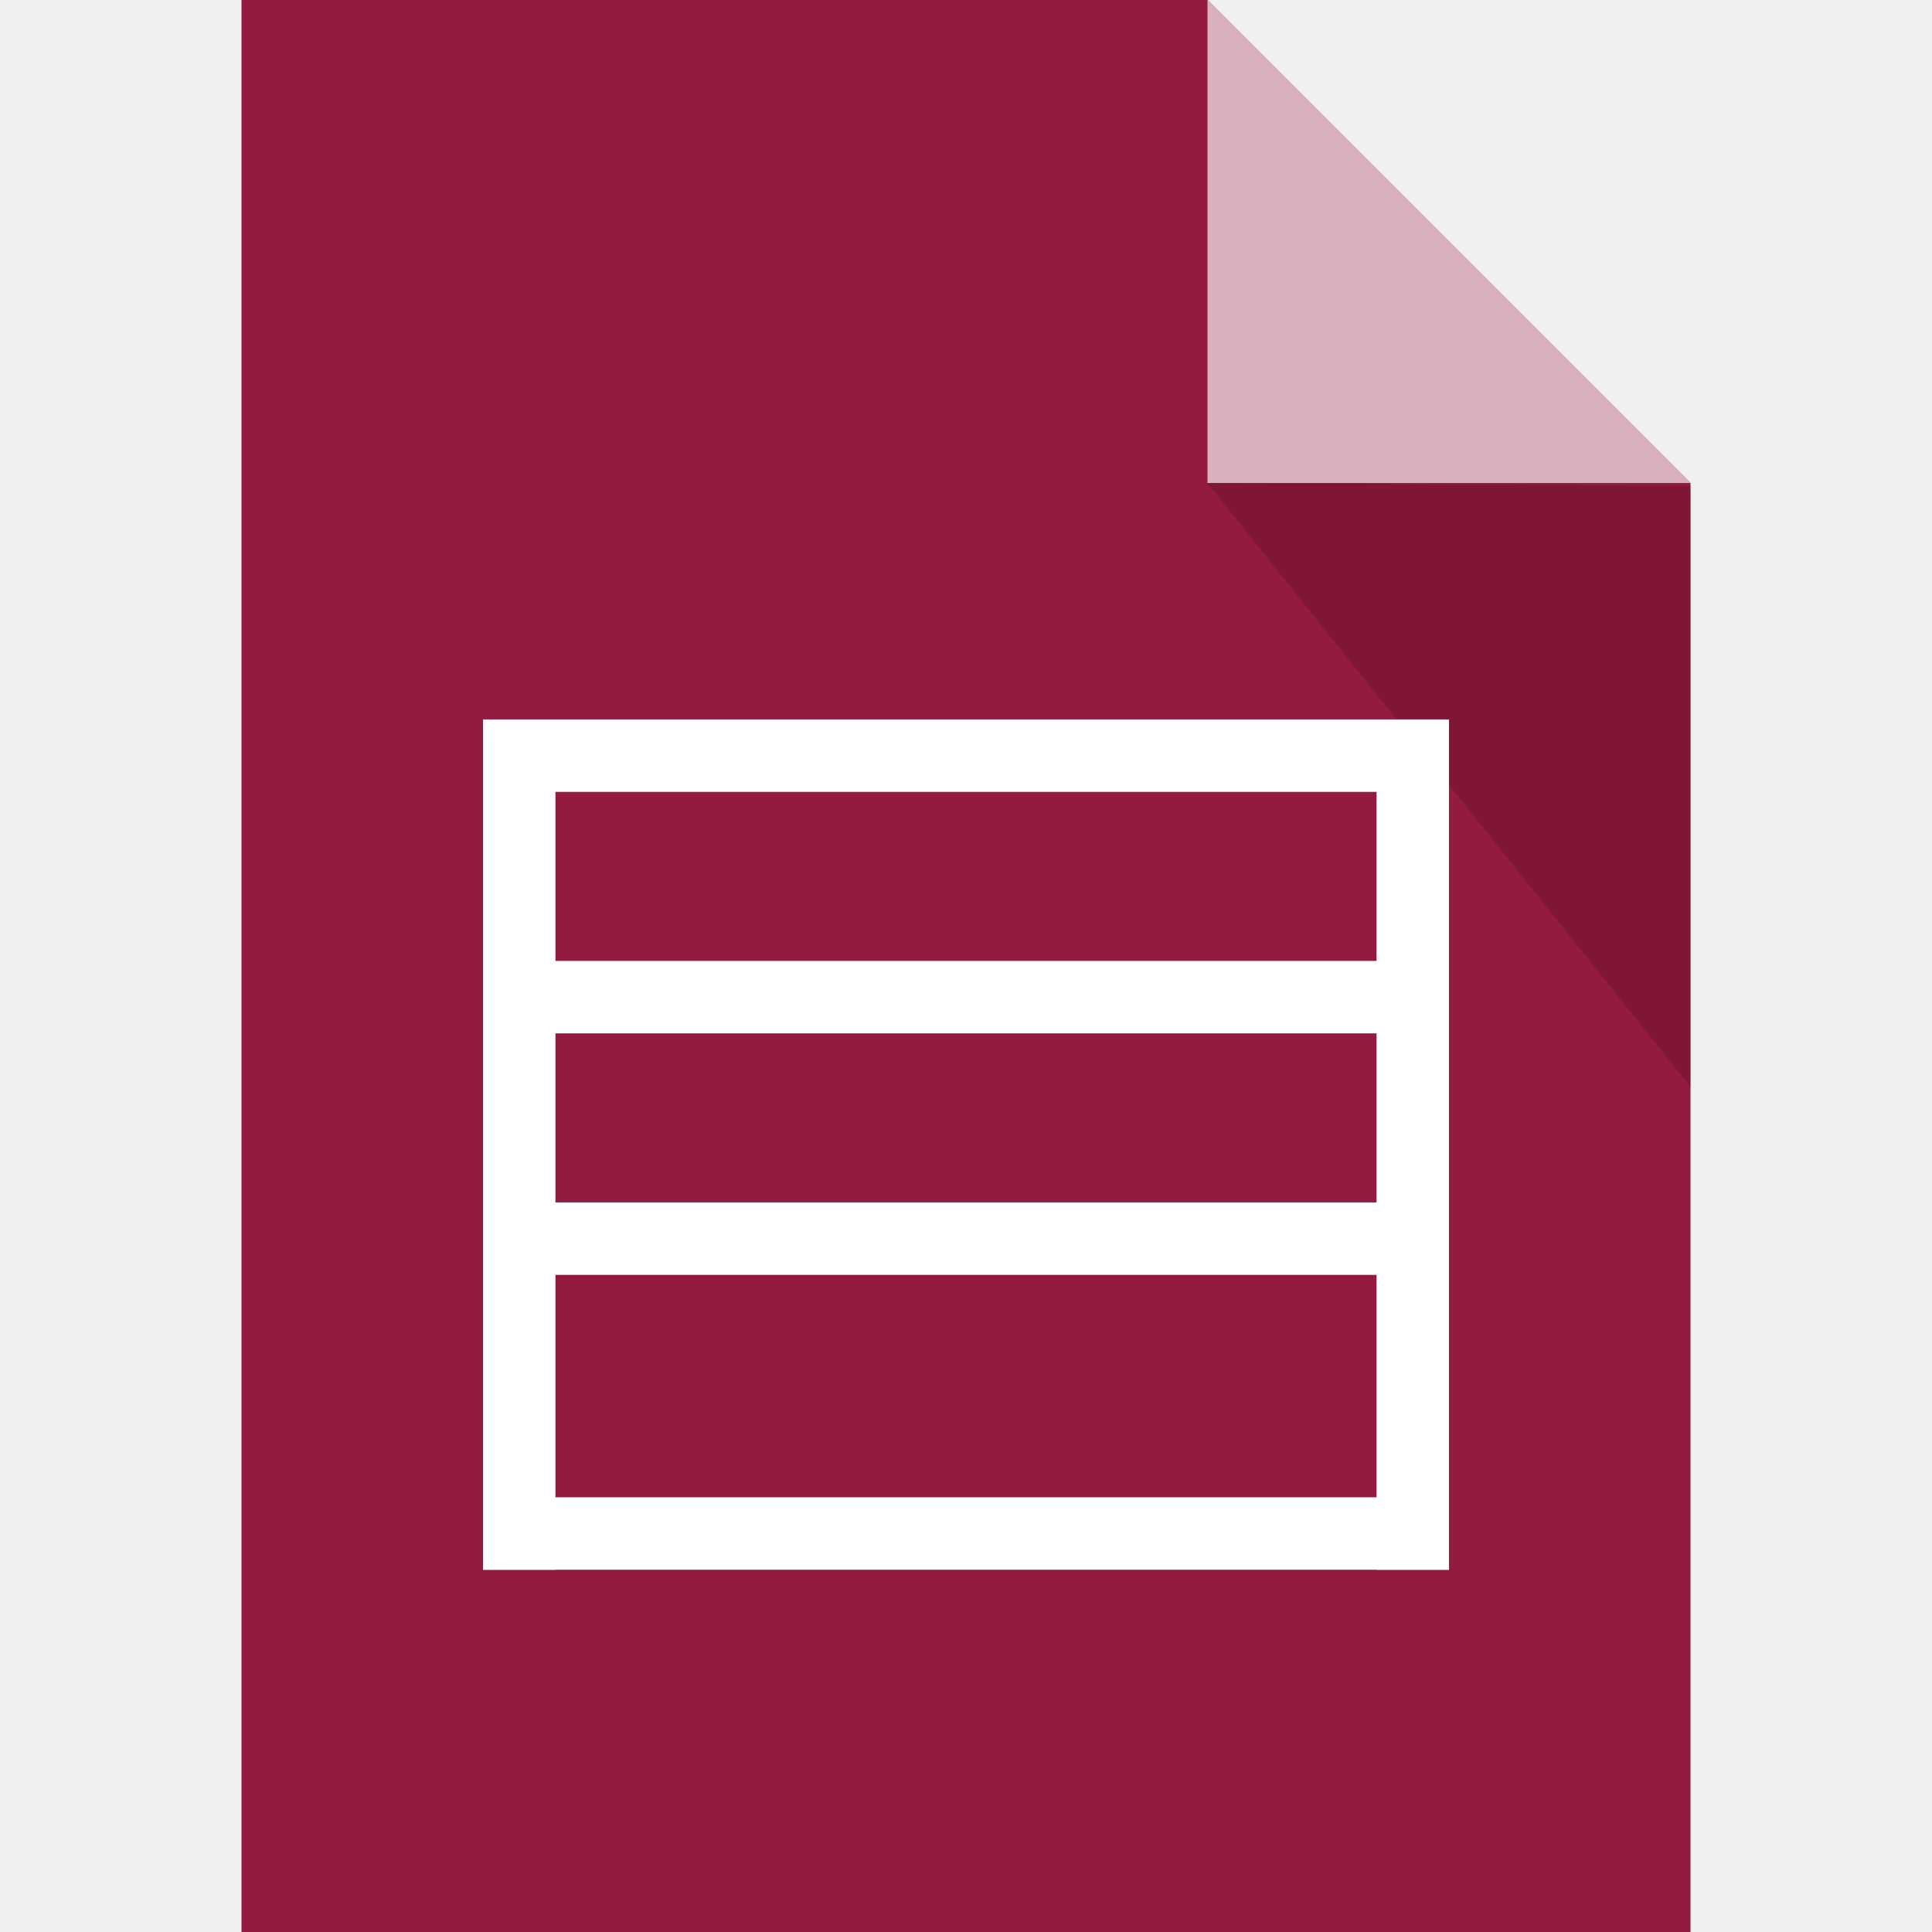
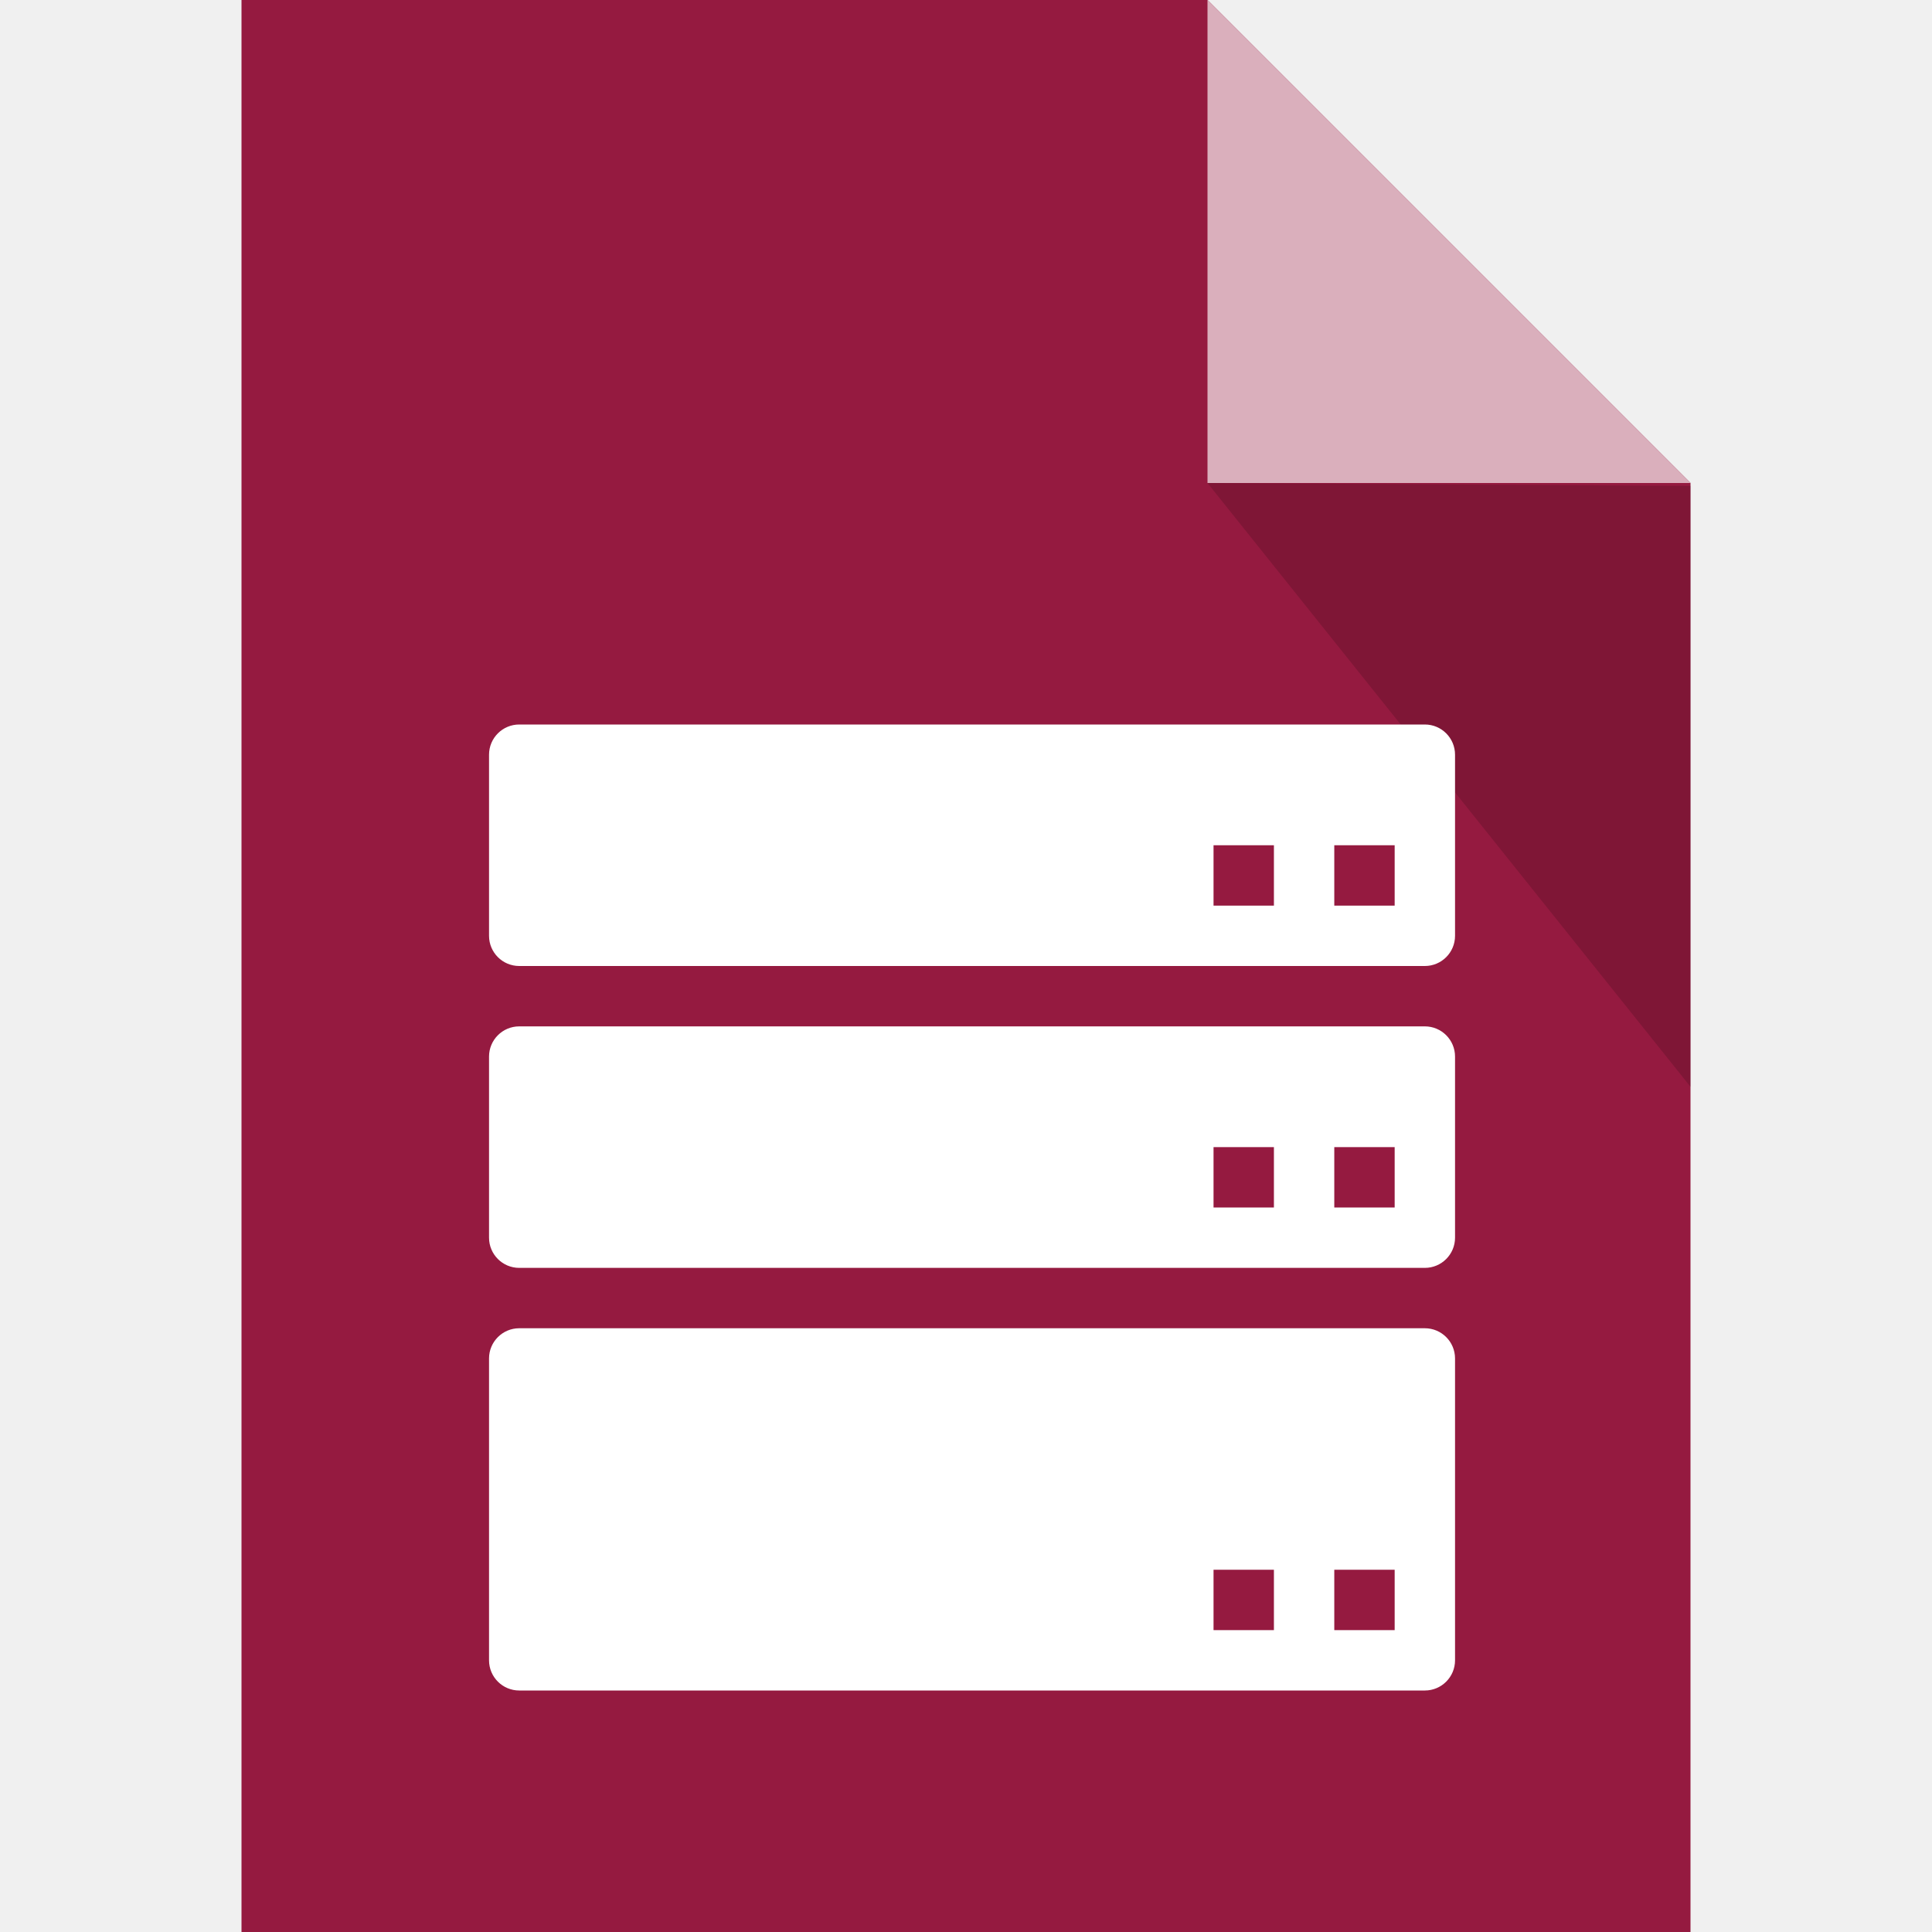
<svg xmlns="http://www.w3.org/2000/svg" viewBox="0 0 16 16" id="svg2">
  <defs id="defs20">
    <clipPath id="clipPath3391">
      <path id="path3393" d="M0 600h800V0H0v600z" />
    </clipPath>
    <clipPath id="clipPath3407">
      <path id="path3409" d="M316 477.408h60.363V417H316v60.408z" />
    </clipPath>
    <clipPath id="clipPath3427">
      <path id="path3429" d="M622 477.97h60.12V418H622v59.97z" />
    </clipPath>
    <clipPath id="clipPath3391-7">
      <path d="M0 600h800V0H0v600z" id="path3393-8" />
    </clipPath>
    <clipPath id="clipPath3407-0">
      <path d="M316 477.408h60.363V417H316v60.408z" id="path3409-3" />
    </clipPath>
    <clipPath id="clipPath3427-9">
      <path d="M622 477.97h60.12V418H622v59.97z" id="path3429-3" />
    </clipPath>
    <clipPath id="clipPath3391-5">
      <path d="M0 600h800V0H0v600z" id="path3393-6" />
    </clipPath>
    <clipPath id="clipPath3407-6">
      <path d="M316 477.408h60.363V417H316v60.408z" id="path3409-6" />
    </clipPath>
    <clipPath id="clipPath3427-0">
      <path d="M622 477.97h60.12V418H622v59.97z" id="path3429-8" />
    </clipPath>
    <clipPath id="clipPath3391-8">
      <path id="path3393-83" d="M0 600h800V0H0v600z" />
    </clipPath>
    <clipPath id="clipPath3407-2">
      <path id="path3409-2" d="M316 477.408h60.363V417H316v60.408z" />
    </clipPath>
    <clipPath id="clipPath3427-2">
      <path id="path3429-34" d="M622 477.97h60.12V418H622v59.97z" />
    </clipPath>
    <clipPath id="clipPath3391-25">
      <path d="M0 600h800V0H0v600z" id="path3393-0" />
    </clipPath>
    <clipPath id="clipPath3407-27">
      <path d="M316 477.408h60.363V417H316v60.408z" id="path3409-1" />
    </clipPath>
    <clipPath id="clipPath3427-93">
      <path d="M622 477.97h60.12V418H622v59.97z" id="path3429-7" />
    </clipPath>
    <clipPath id="clipPath3391-2">
      <path id="path3393-9" d="M0 600h800V0H0v600z" />
    </clipPath>
    <clipPath id="clipPath3407-9">
      <path id="path3409-0" d="M316 477.408h60.363V417H316v60.408z" />
    </clipPath>
    <clipPath id="clipPath3427-8">
      <path id="path3429-5" d="M622 477.97h60.12V418H622v59.97z" />
    </clipPath>
  </defs>
  <g id="g6705" fill="#951a40">
    <g id="g4141">
      <g id="g4237" stroke-width="0" stroke-linejoin="round">
        <path id="rect4171" d="M2 0v16h12V4l-4-4zm8 0z" stroke="#b9b9b9" />
        <path d="M10 3.98V0l4 4z" id="path4178" opacity=".65" />
        <path id="path4446" d="M14 4.024V9l-4-5z" opacity=".15" />
      </g>
    </g>
  </g>
  <path d="M10 4V0l4 4h-4z" id="path6" fill="#fff" opacity=".65" />
  <path id="path4446-1" d="M14 4.024V9l-4-5z" opacity=".15" stroke-width="0" stroke-linejoin="round" />
  <style id="style9465">.st0{fill:#FFEDCF;} .st1{fill:#333333;} .st2{fill:#FF8700;} .st3{fill:#B9B9B9;} .st4{fill:#C83C3C;} .st5{fill:#666666;}</style>
-   <g id="g4393" class="icon-color" fill="#0ff">
-     <path id="rect4395" d="M-4.196 12.545h.714v.714h-.714z" />
-     <path id="rect4397" d="M-2.768 12.545h.714v.714h-.714z" />
-     <path id="rect4399" d="M-4.196 8.973h.714v.715h-.714z" />
-     <path id="rect4401" d="M-2.768 8.973h.714v.715h-.714z" />
-     <path id="rect4403" d="M-4.196 6.116h.714v.714h-.714z" />
-     <path id="rect4405" d="M-2.768 6.116h.714v.714h-.714z" />
-     <path id="path4407" d="M-.982 4.688h-9.286c-.197 0-.357.16-.357.357v9.285c0 .198.16.358.357.358h9.286c.197 0 .357-.16.357-.358V5.045c0-.197-.16-.357-.357-.357zm-.357 9.285h-8.57v-2.857h8.57v2.857zm0-3.57h-8.57V8.258h8.57V10.4zm-8.57-2.858V5.402h8.57v2.143h-8.57z" />
+   <g id="g4778">
+     <path d="M11.8 8H4.3c-.138 0-.25-.112-.25-.25v-1.5c0-.138.112-.25.25-.25h7.5c.138 0 .25.112.25.25v1.5c0 .138-.112.25-.25.25z" id="path4634" fill="#fff" />
+     <path id="rect4636" fill="#951a40" d="M11.05 7h.5v.5h-.5z" />
+     <path id="rect4638" fill="#951a40" d="M10.05 7h.5v.5h-.5z" />
+     <path d="M11.8 10.5H4.3c-.138 0-.25-.112-.25-.25v-1.5c0-.138.112-.25.25-.25h7.5c.138 0 .25.112.25.25v1.5c0 .138-.112.25-.25.25z" id="path4642" fill="#fff" />
+     <path id="rect4644" fill="#951a40" d="M11.05 9.5h.5v.5h-.5z" />
+     <path id="rect4646" fill="#951a40" d="M10.05 9.5h.5v.5h-.5z" />
+     <path d="M11.8 14H4.3c-.138 0-.25-.112-.25-.25v-2.5c0-.138.112-.25.25-.25h7.5c.138 0 .25.112.25.25v2.5c0 .138-.112.25-.25.25z" id="path4650" fill="#fff" />
+     <path id="rect4652" fill="#951a40" d="M11.05 13h.5v.5h-.5z" />
+     <path id="rect4654" fill="#951a40" d="M10.05 13h.5v.5h-.5z" />
  </g>
-   <path id="rect4423" fill="#fff" stroke-width="0" stroke-linecap="square" d="M4 5.958h8v.6H4z" />
-   <path id="rect4425" fill="#fff" stroke-width="0" stroke-linecap="square" d="M4 7.958h8v.6H4z" />
-   <path id="rect4427" fill="#fff" stroke-width="0" stroke-linecap="square" d="M4 9.958h8v.6H4z" />
-   <path id="rect4429" fill="#fff" stroke-width="0" stroke-linecap="square" d="M4 12.4h8v.6H4z" />
-   <path id="rect4431" fill="#fff" stroke-width="0" stroke-linecap="square" d="M4.6 6v7H4V6z" />
-   <path id="rect4433" fill="#fff" stroke-width="0" stroke-linecap="square" d="M12 6v7h-.6V6z" />
</svg>
